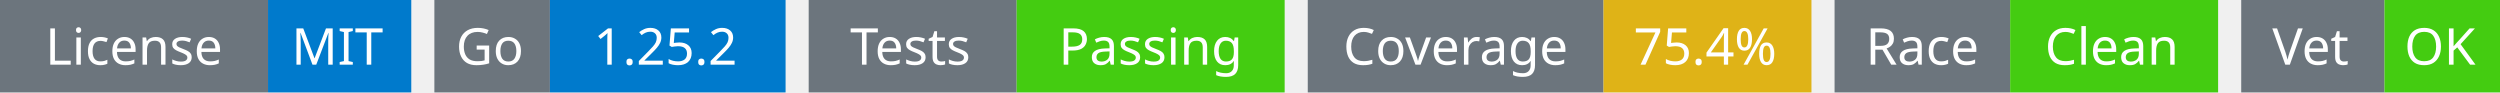
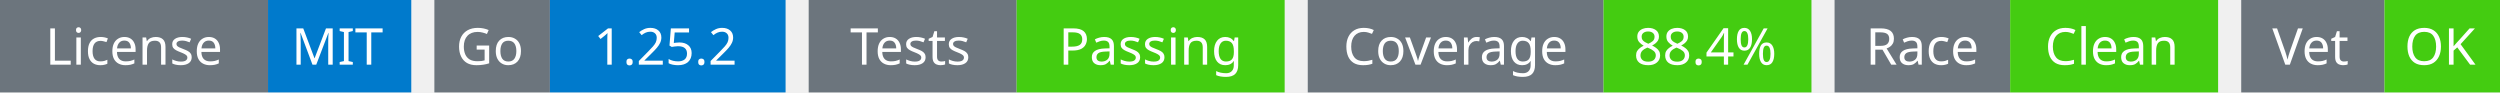
<svg xmlns="http://www.w3.org/2000/svg" width="541" height="20" viewBox="0 0 541 20">
  <g transform="translate(0, 0)">
    <rect x="0" y="0" width="58" height="20" fill="#6c757d" />
    <rect x="58" y="0" width="31" height="20" fill="#007acc" />
    <text x="29" y="14" text-anchor="middle" font-family="sans-serif" font-size="11" fill="white">License</text>
    <text x="73" y="14" text-anchor="middle" font-family="sans-serif" font-size="11" fill="white">MIT</text>
  </g>
  <g transform="translate(94, 0)">
    <rect x="0" y="0" width="25" height="20" fill="#6c757d" />
    <rect x="25" y="0" width="51" height="20" fill="#007acc" />
    <text x="12" y="14" text-anchor="middle" font-family="sans-serif" font-size="11" fill="white">Go</text>
    <text x="50" y="14" text-anchor="middle" font-family="sans-serif" font-size="11" fill="white">1.25.2</text>
  </g>
  <g transform="translate(175, 0)">
    <rect x="0" y="0" width="45" height="20" fill="#6c757d" />
    <rect x="45" y="0" width="58" height="20" fill="#4c1" />
    <text x="22" y="14" text-anchor="middle" font-family="sans-serif" font-size="11" fill="white">Tests</text>
    <text x="74" y="14" text-anchor="middle" font-family="sans-serif" font-size="11" fill="white">Passing</text>
  </g>
  <g transform="translate(283, 0)">
    <rect x="0" y="0" width="64" height="20" fill="#6c757d" />
-     <rect x="64" y="0" width="45" height="20" fill="#dfb317" />
+     <rect x="64" y="0" width="45" height="20" fill="#4c1" />
    <text x="32" y="14" text-anchor="middle" font-family="sans-serif" font-size="11" fill="white">Coverage</text>
-     <text x="86" y="14" text-anchor="middle" font-family="sans-serif" font-size="11" fill="white">75.4%</text>
+     <text x="86" y="14" text-anchor="middle" font-family="sans-serif" font-size="11" fill="white">88.4%</text>
  </g>
  <g transform="translate(397, 0)">
    <rect x="0" y="0" width="38" height="20" fill="#6c757d" />
    <rect x="38" y="0" width="45" height="20" fill="#4c1" />
    <text x="19" y="14" text-anchor="middle" font-family="sans-serif" font-size="11" fill="white">Race</text>
    <text x="60" y="14" text-anchor="middle" font-family="sans-serif" font-size="11" fill="white">Clean</text>
  </g>
  <g transform="translate(485, 0)">
    <rect x="0" y="0" width="31" height="20" fill="#6c757d" />
    <rect x="31" y="0" width="25" height="20" fill="#4c1" />
    <text x="15" y="14" text-anchor="middle" font-family="sans-serif" font-size="11" fill="white">Vet</text>
    <text x="43" y="14" text-anchor="middle" font-family="sans-serif" font-size="11" fill="white">OK</text>
  </g>
</svg>
